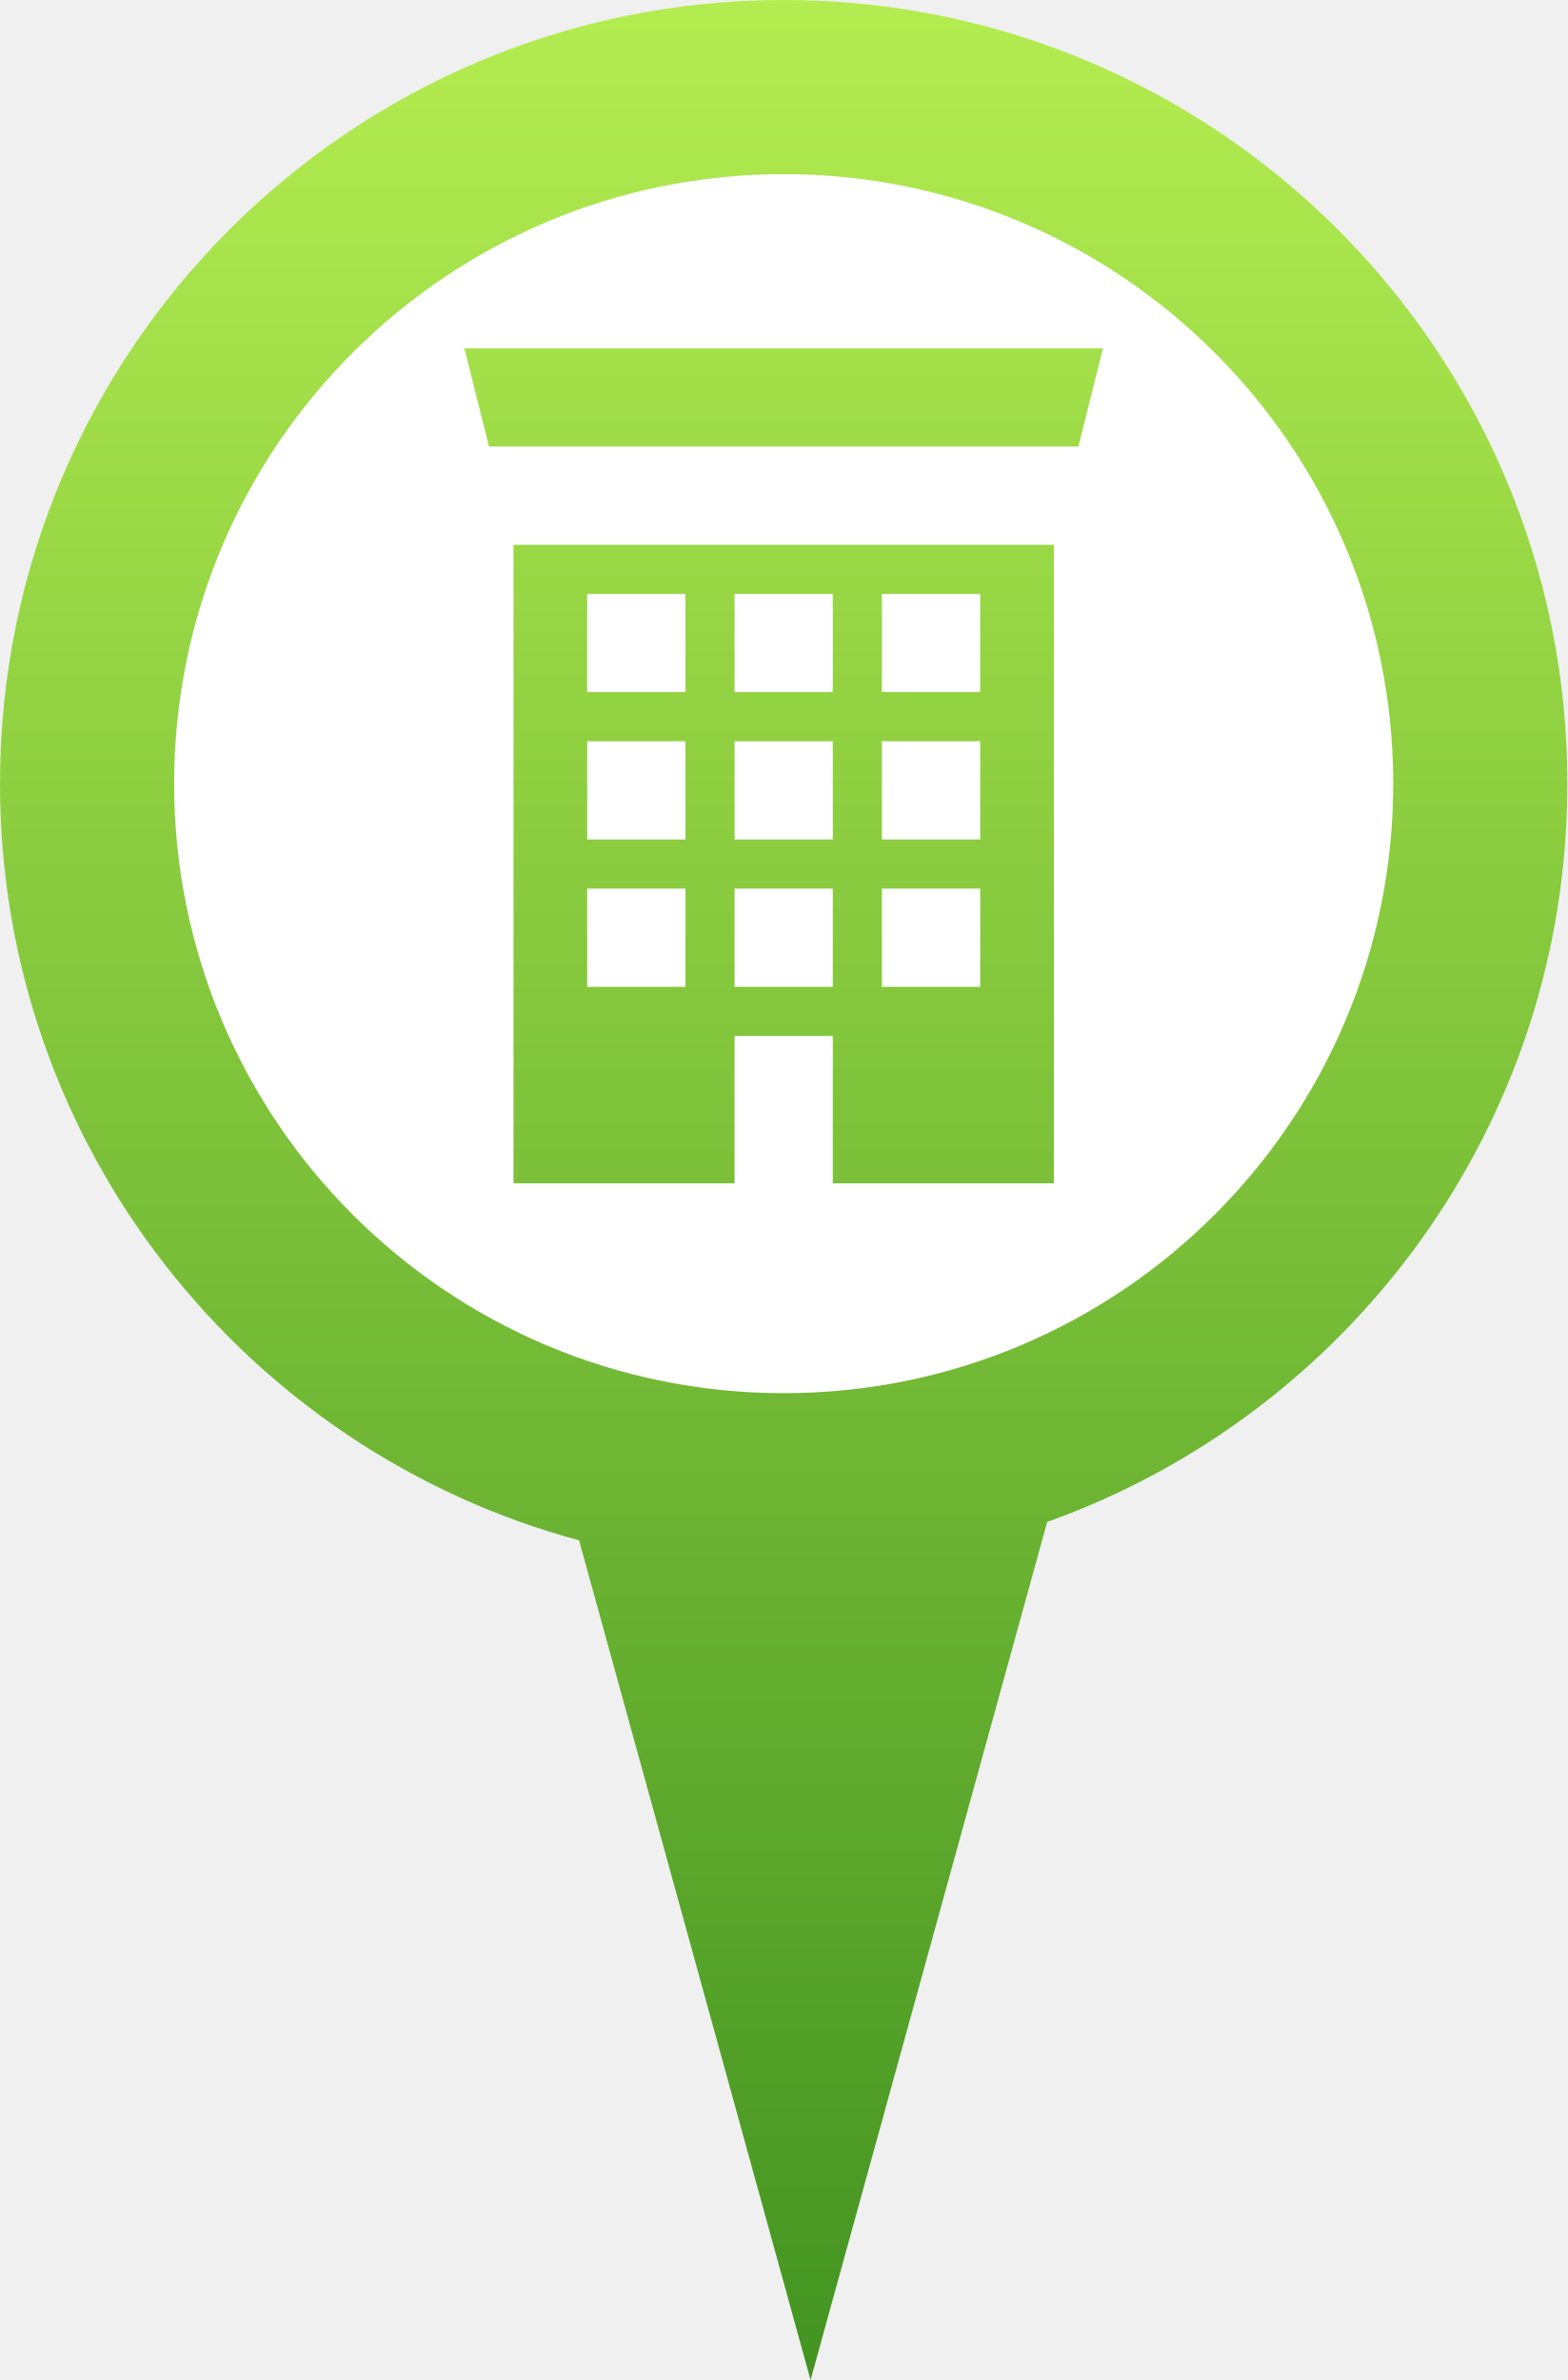
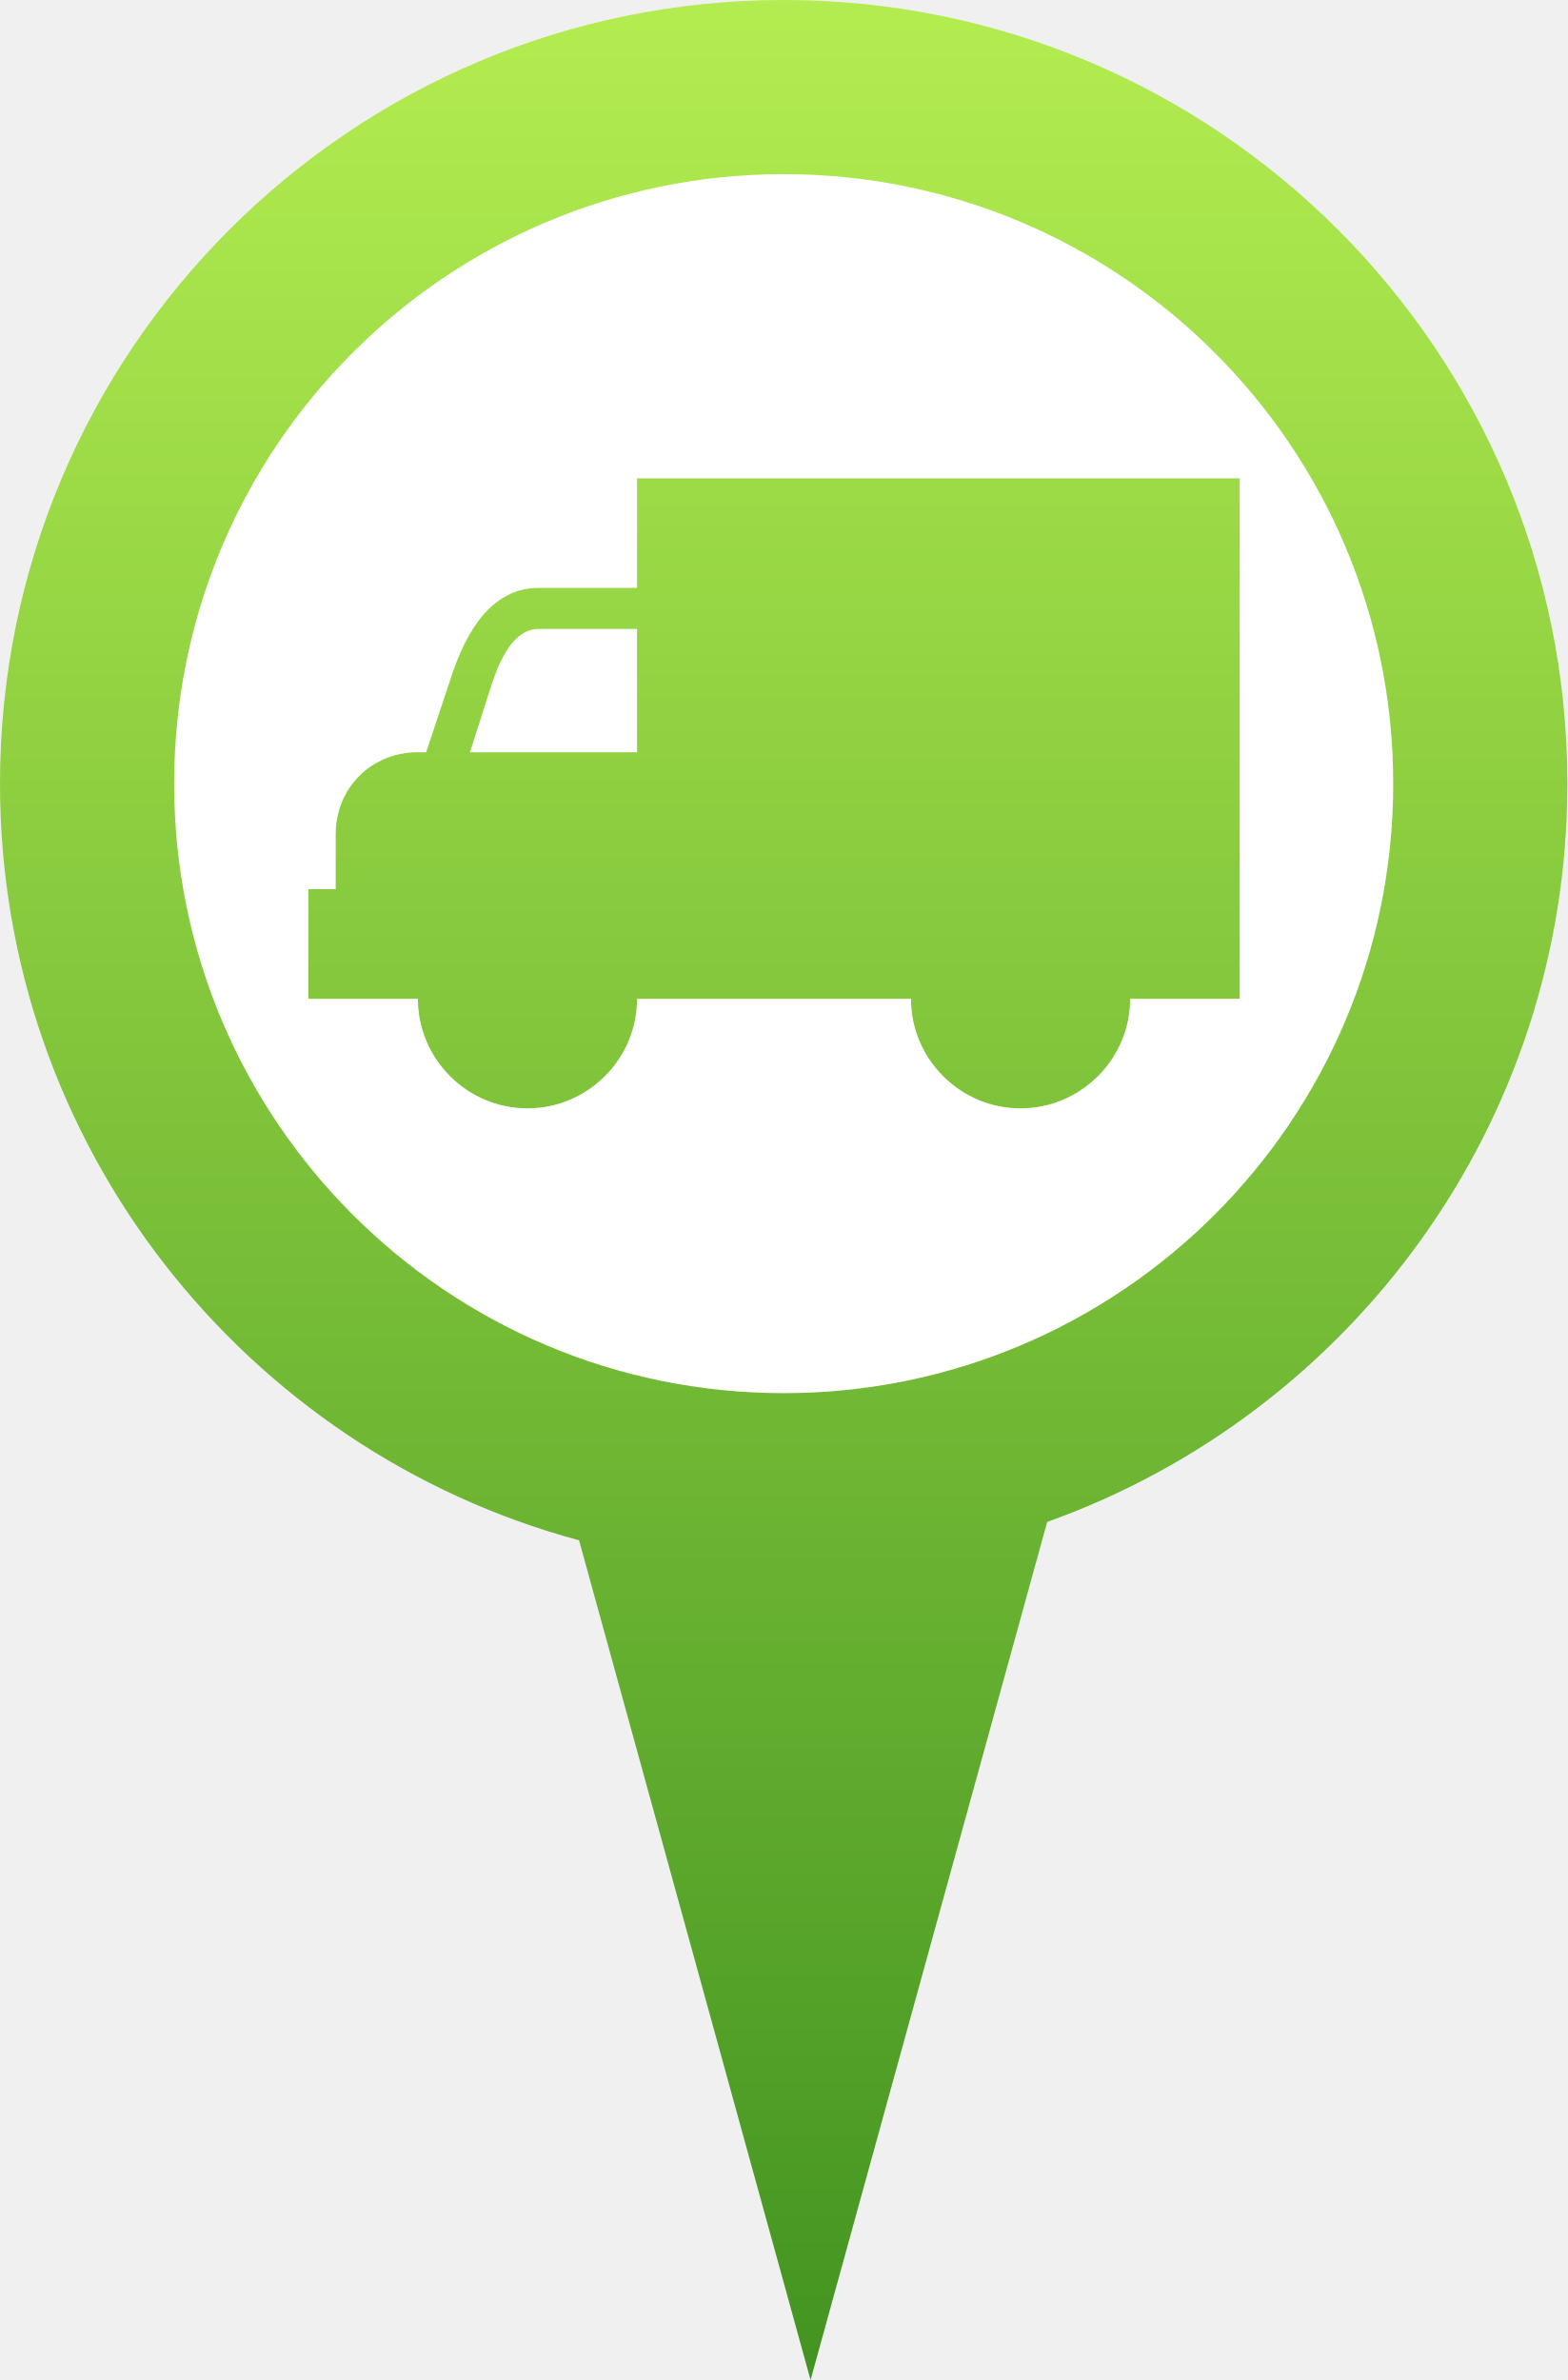
<svg xmlns="http://www.w3.org/2000/svg" width="27px" height="41px" viewBox="0 0 27 41" version="1.1">
  <defs>
    <linearGradient x1="50%" y1="0%" x2="50%" y2="100%" id="linearGradient-1">
      <stop stop-color="#B4ED50" offset="0%" />
      <stop stop-color="#429321" offset="100%" />
    </linearGradient>
  </defs>
  <g id="Page-1" stroke="none" stroke-width="1" fill="none" fill-rule="evenodd">
-     <g id="master-pin-green-warehouse">
+     <g id="master-pin-green-warehouse-copy">
      <circle id="Oval-8" fill="#FFFFFF" cx="13.5" cy="13.5" r="12.5" />
-       <path d="M18.039,26.218 C23.262,24.354 27,19.364 27,13.5 C27,6.044 20.956,0 13.5,0 C6.044,0 0,6.044 0,13.5 C0,19.736 4.228,24.985 9.975,26.535 L13.963,41 L18.039,26.218 Z M13.5,24 C19.299,24 24,19.299 24,13.5 C24,7.701 19.299,3 13.5,3 C7.701,3 3,7.701 3,13.5 C3,19.299 7.701,24 13.5,24 Z M8.846,9.385 L8.846,20.385 L12.654,20.385 L12.654,17.846 L14.346,17.846 L14.346,20.385 L18.154,20.385 L18.154,9.385 L8.846,9.385 Z M18.577,7.692 L8.423,7.692 L8,6 L19,6 L18.577,7.692 Z M11.808,17 L10.115,17 L10.115,15.308 L11.808,15.308 L11.808,17 Z M11.808,14.462 L10.115,14.462 L10.115,12.769 L11.808,12.769 L11.808,14.462 Z M11.808,11.923 L10.115,11.923 L10.115,10.231 L11.808,10.231 L11.808,11.923 Z M14.346,17 L12.654,17 L12.654,15.308 L14.346,15.308 L14.346,17 Z M14.346,14.462 L12.654,14.462 L12.654,12.769 L14.346,12.769 L14.346,14.462 Z M14.346,11.923 L12.654,11.923 L12.654,10.231 L14.346,10.231 L14.346,11.923 Z M16.885,17 L15.192,17 L15.192,15.308 L16.885,15.308 L16.885,17 Z M16.885,14.462 L15.192,14.462 L15.192,12.769 L16.885,12.769 L16.885,14.462 Z M16.885,11.923 L15.192,11.923 L15.192,10.231 L16.885,10.231 L16.885,11.923 Z" id="radspot" fill="url(#linearGradient-1)" />
+       <path d="M18.039,26.218 C23.262,24.354 27,19.364 27,13.5 C27,6.044 20.956,0 13.5,0 C6.044,0 0,6.044 0,13.5 C0,19.736 4.228,24.985 9.975,26.535 L13.963,41 L18.039,26.218 Z M13.5,24 C19.299,24 24,19.299 24,13.5 C24,7.701 19.299,3 13.5,3 C7.701,3 3,7.701 3,13.5 C3,19.299 7.701,24 13.5,24 Z M8.473,11.779 C8.615,11.355 8.851,10.835 9.275,10.835 L10.974,10.835 L10.974,12.959 L8.096,12.959 L8.473,11.779 L8.473,11.779 Z M10.974,8.24 L10.974,10.128 L9.275,10.128 C8.332,10.128 7.954,11.166 7.812,11.543 L7.341,12.959 L7.199,12.959 C6.397,12.959 5.783,13.572 5.783,14.374 L5.783,15.318 L5.312,15.318 L5.312,17.206 L7.199,17.206 C7.199,18.244 8.048,19.093 9.087,19.093 C10.125,19.093 10.974,18.244 10.974,17.206 L15.693,17.206 C15.693,18.244 16.542,19.093 17.58,19.093 C18.618,19.093 19.468,18.244 19.468,17.206 L21.355,17.206 L21.355,8.24 L10.974,8.24 L10.974,8.24 Z" id="radspot" fill="url(#linearGradient-1)" />
    </g>
  </g>
</svg>
